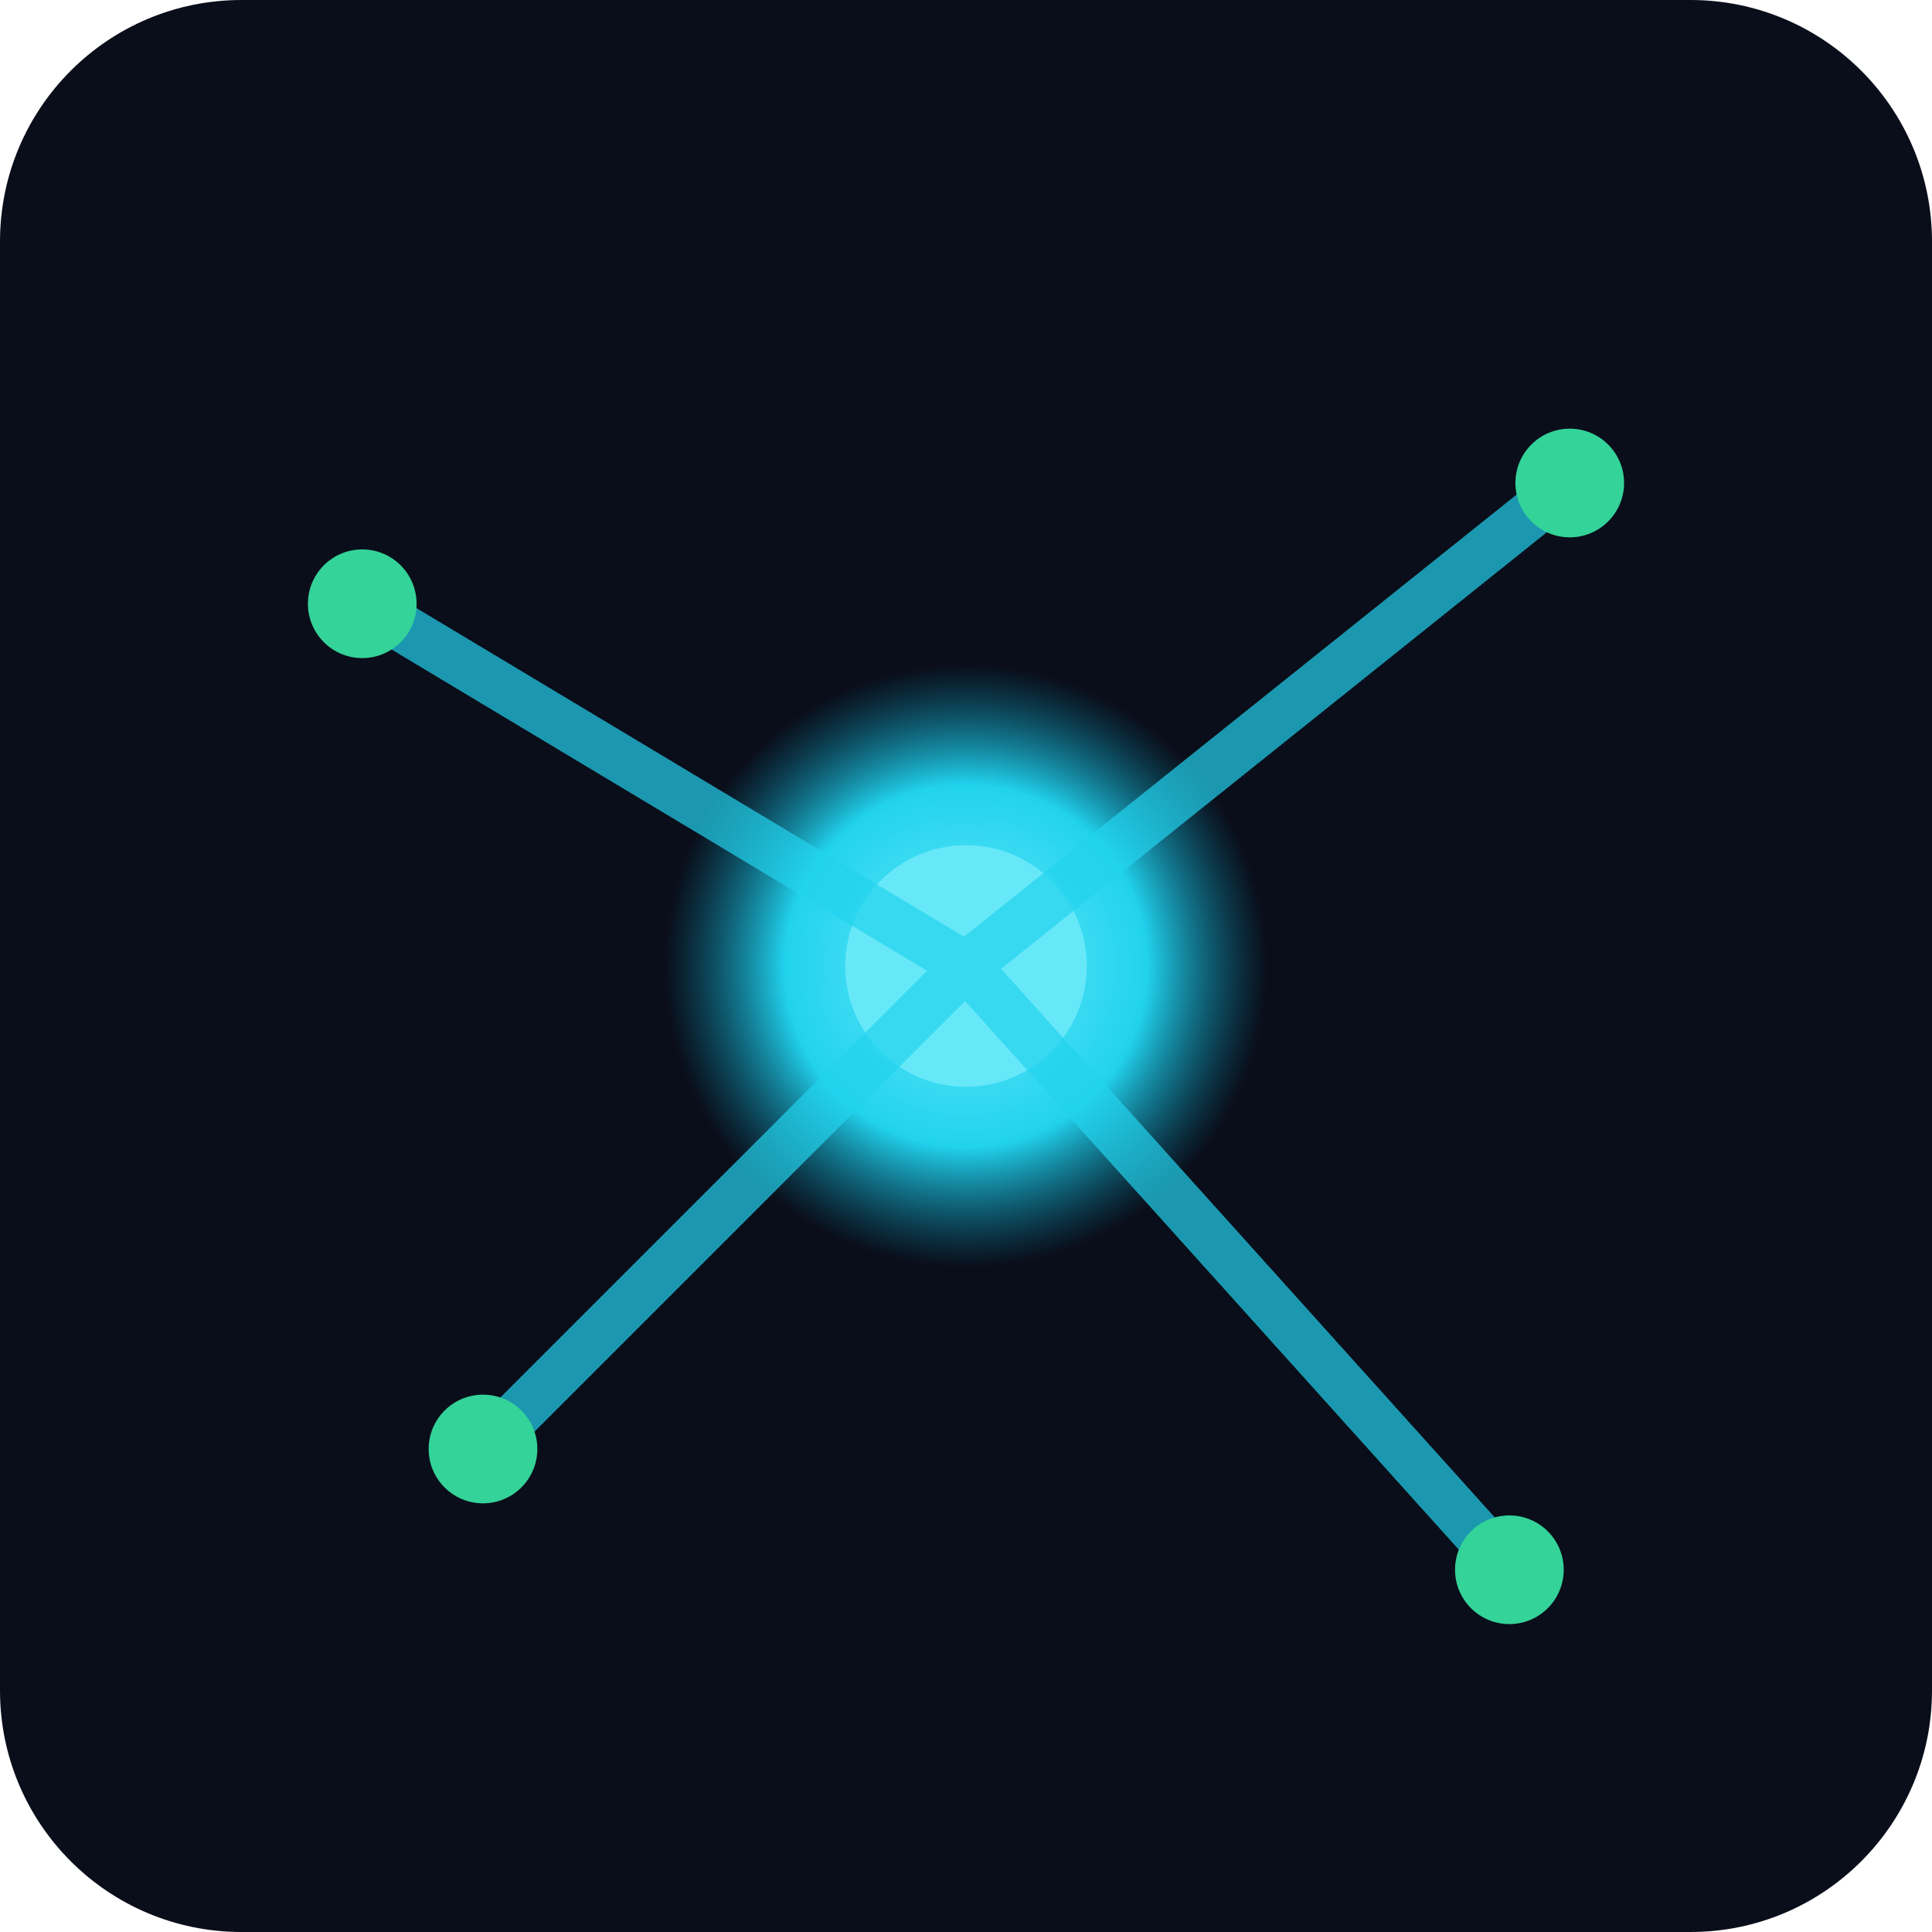
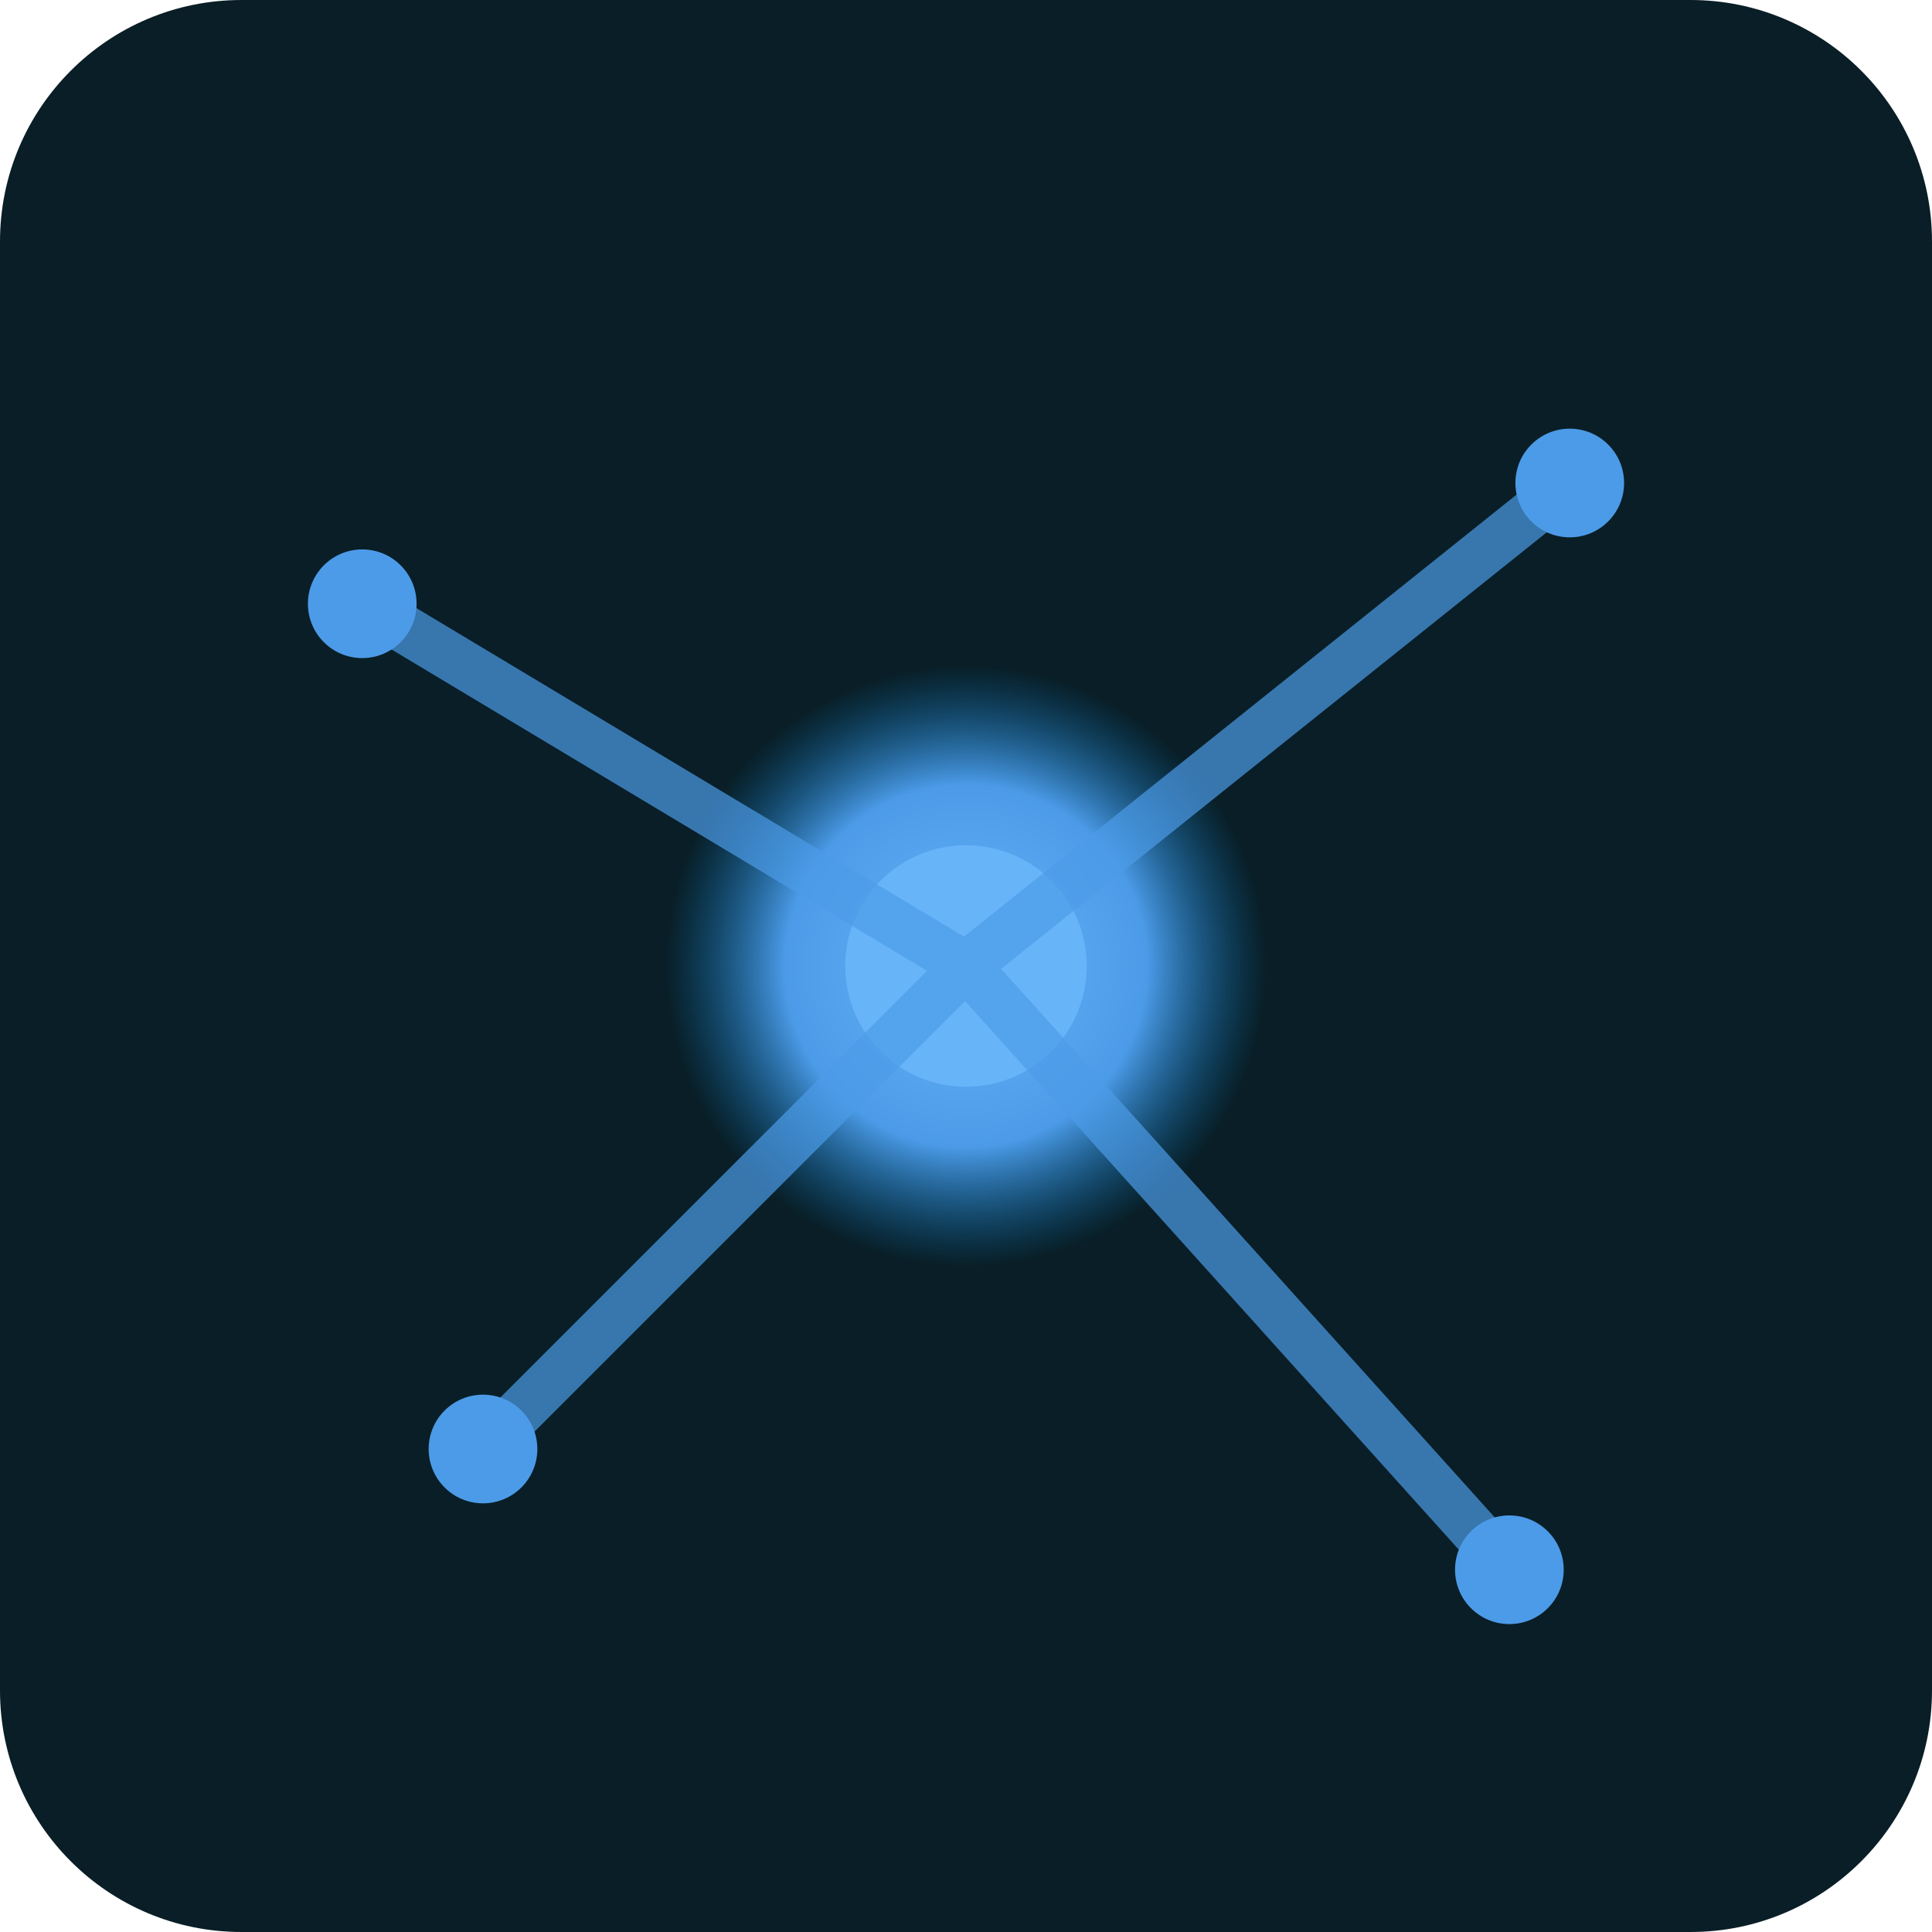
<svg xmlns="http://www.w3.org/2000/svg" viewBox="0 0 32 32">
  <defs>
    <radialGradient id="g" cx="0.5" cy="0.5" r="0.5">
-       <stop offset="0%" stop-color="#67e8f9" />
-       <stop offset="60%" stop-color="#22d3ee" />
-       <stop offset="100%" stop-color="#0891b2" stop-opacity="0" />
+       <stop offset="0%" stop-color="#67b4f9" />
+       <stop offset="60%" stop-color="#4c9be8" />
+       <stop offset="100%" stop-color="#0871b2" stop-opacity="0" />
    </radialGradient>
  </defs>
-   <rect width="32" height="32" rx="4" fill="#0a0e1a" />
+   <rect width="32" height="32" rx="4" fill="#091e26" />
  <circle cx="16" cy="16" r="5" fill="url(#g)" />
-   <circle cx="16" cy="16" r="2" fill="#67e8f9" />
-   <g stroke="#22d3ee" stroke-width="0.8" stroke-linecap="round" opacity="0.7">
+   <circle cx="16" cy="16" r="2" fill="#67b4f9" />
+   <g stroke="#4c9be8" stroke-width="0.8" stroke-linecap="round" opacity="0.7">
    <line x1="16" y1="16" x2="26" y2="8" />
    <line x1="16" y1="16" x2="6" y2="10" />
    <line x1="16" y1="16" x2="8" y2="24" />
    <line x1="16" y1="16" x2="25" y2="26" />
  </g>
-   <g fill="#34d399">
+   <g fill="#4c9be8">
    <circle cx="26" cy="8" r="0.9" />
    <circle cx="6" cy="10" r="0.9" />
    <circle cx="8" cy="24" r="0.9" />
    <circle cx="25" cy="26" r="0.9" />
  </g>
</svg>
